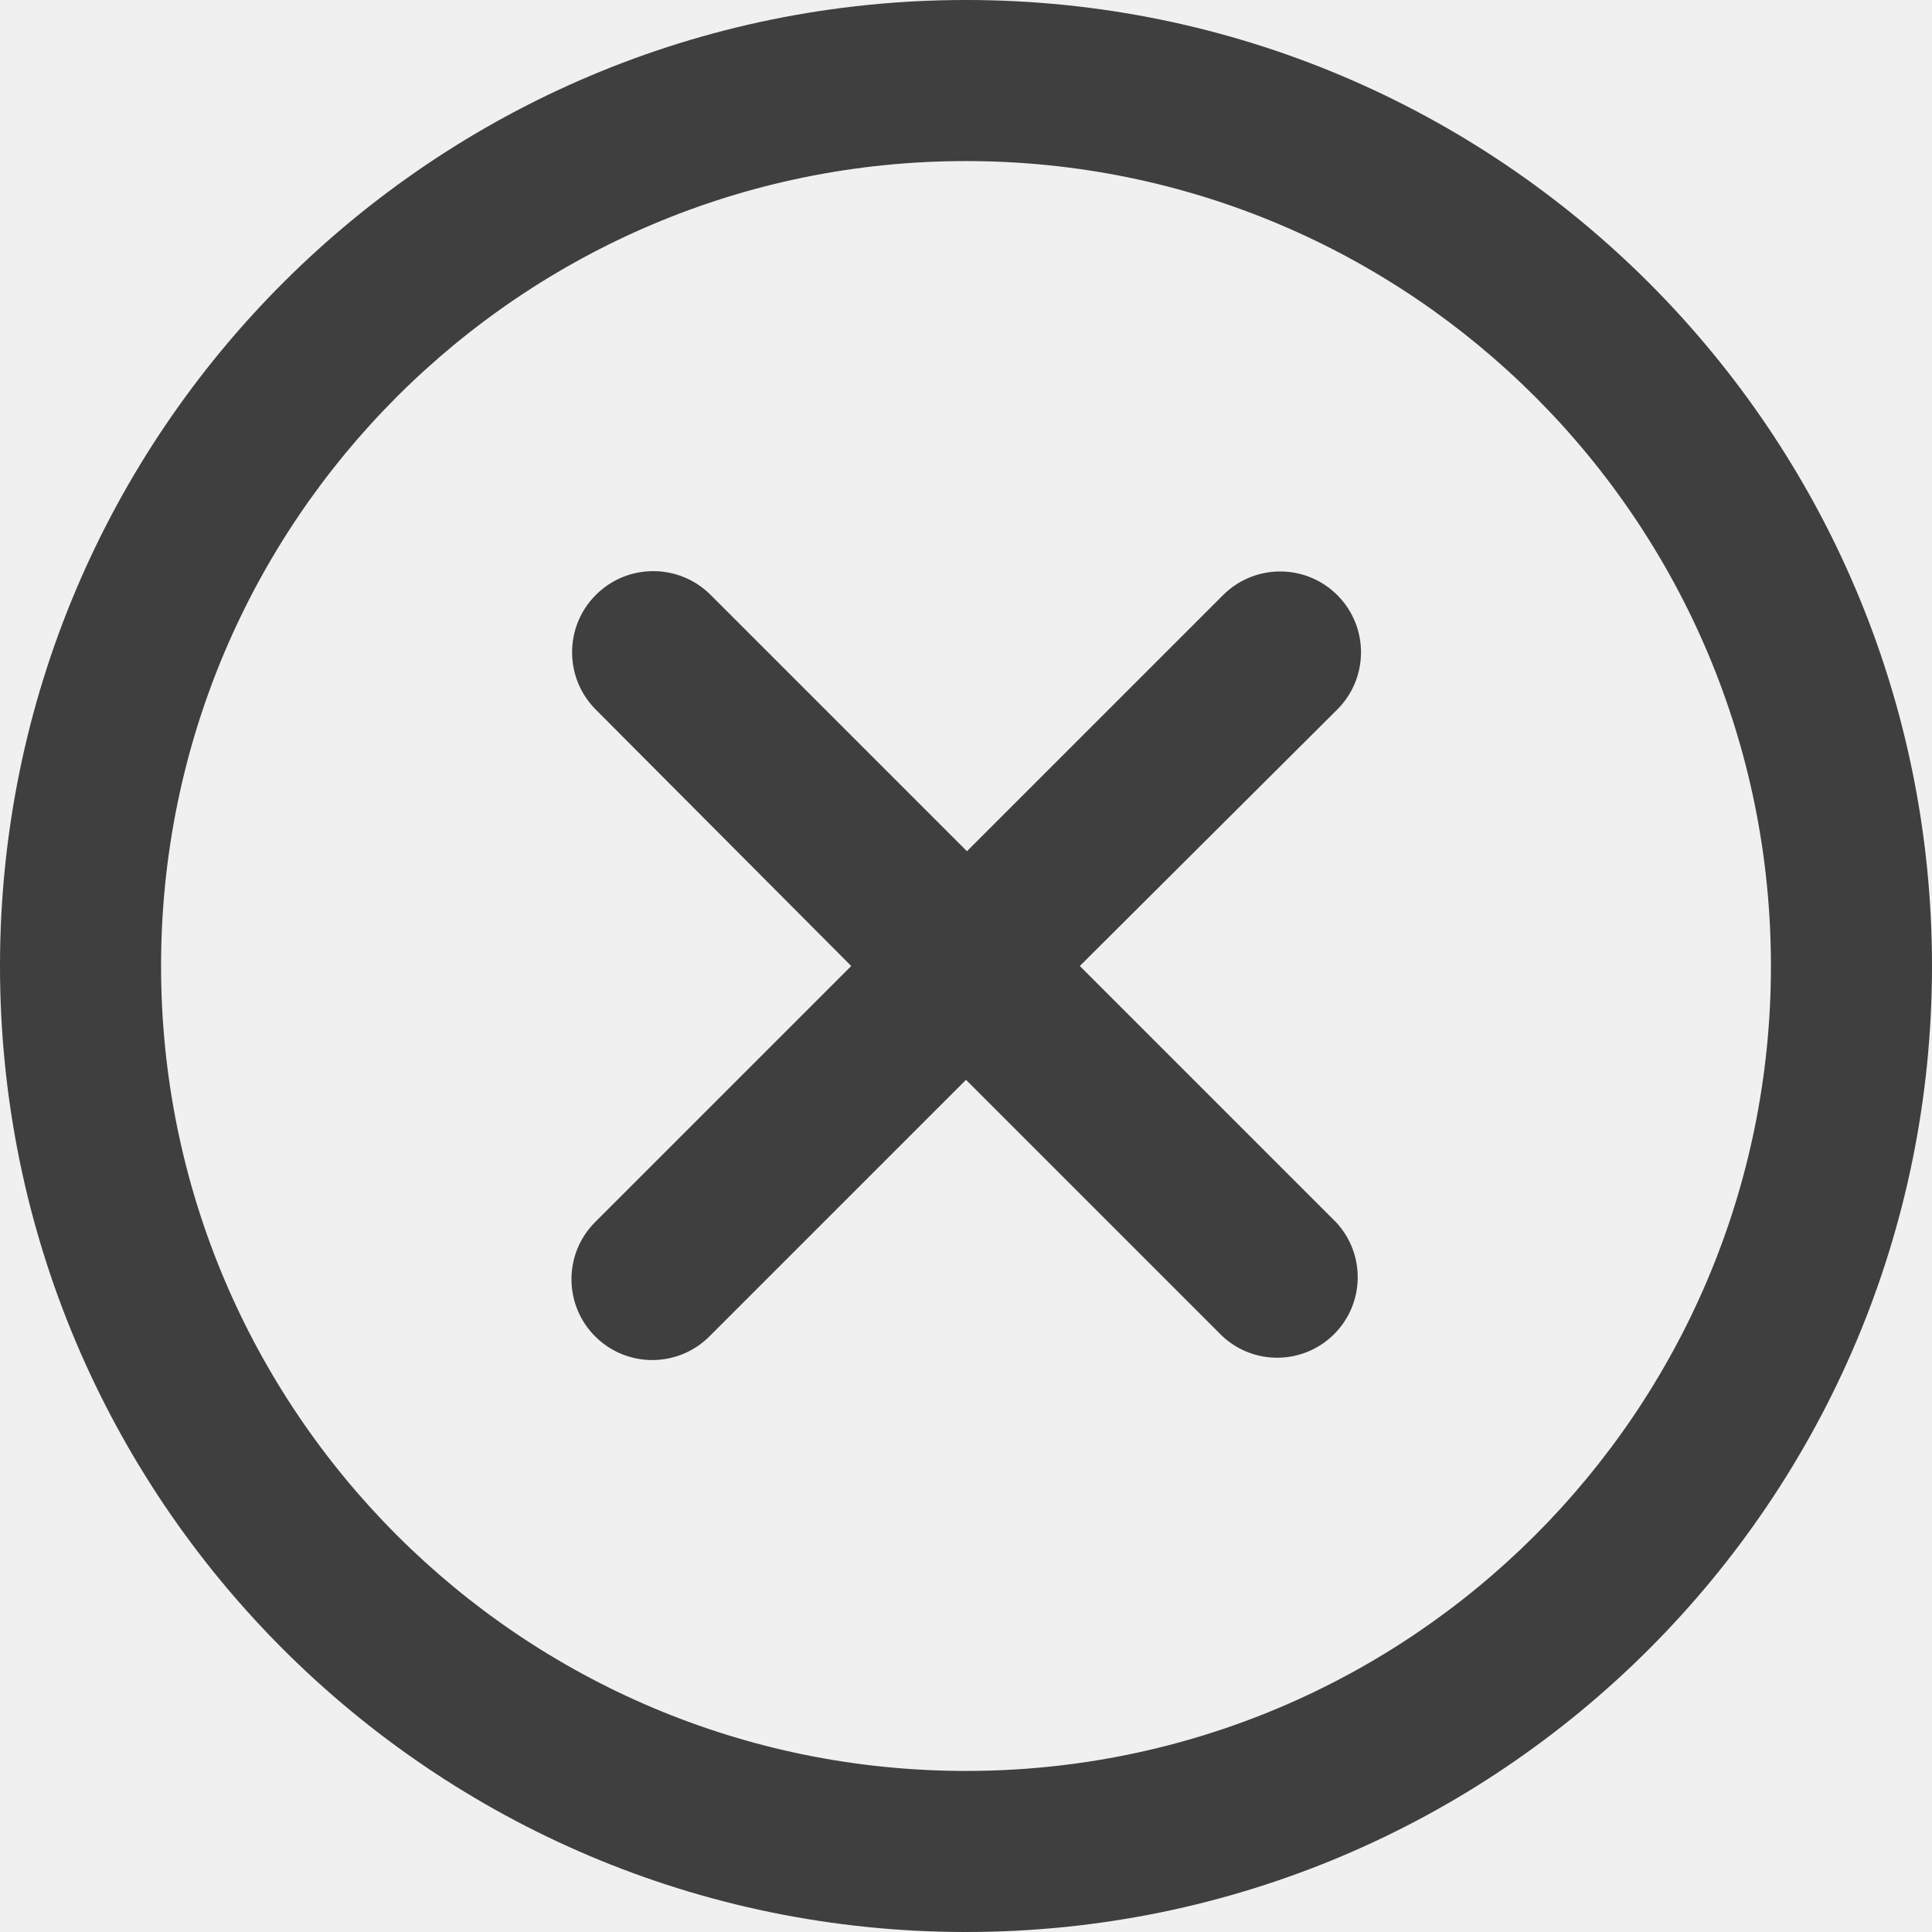
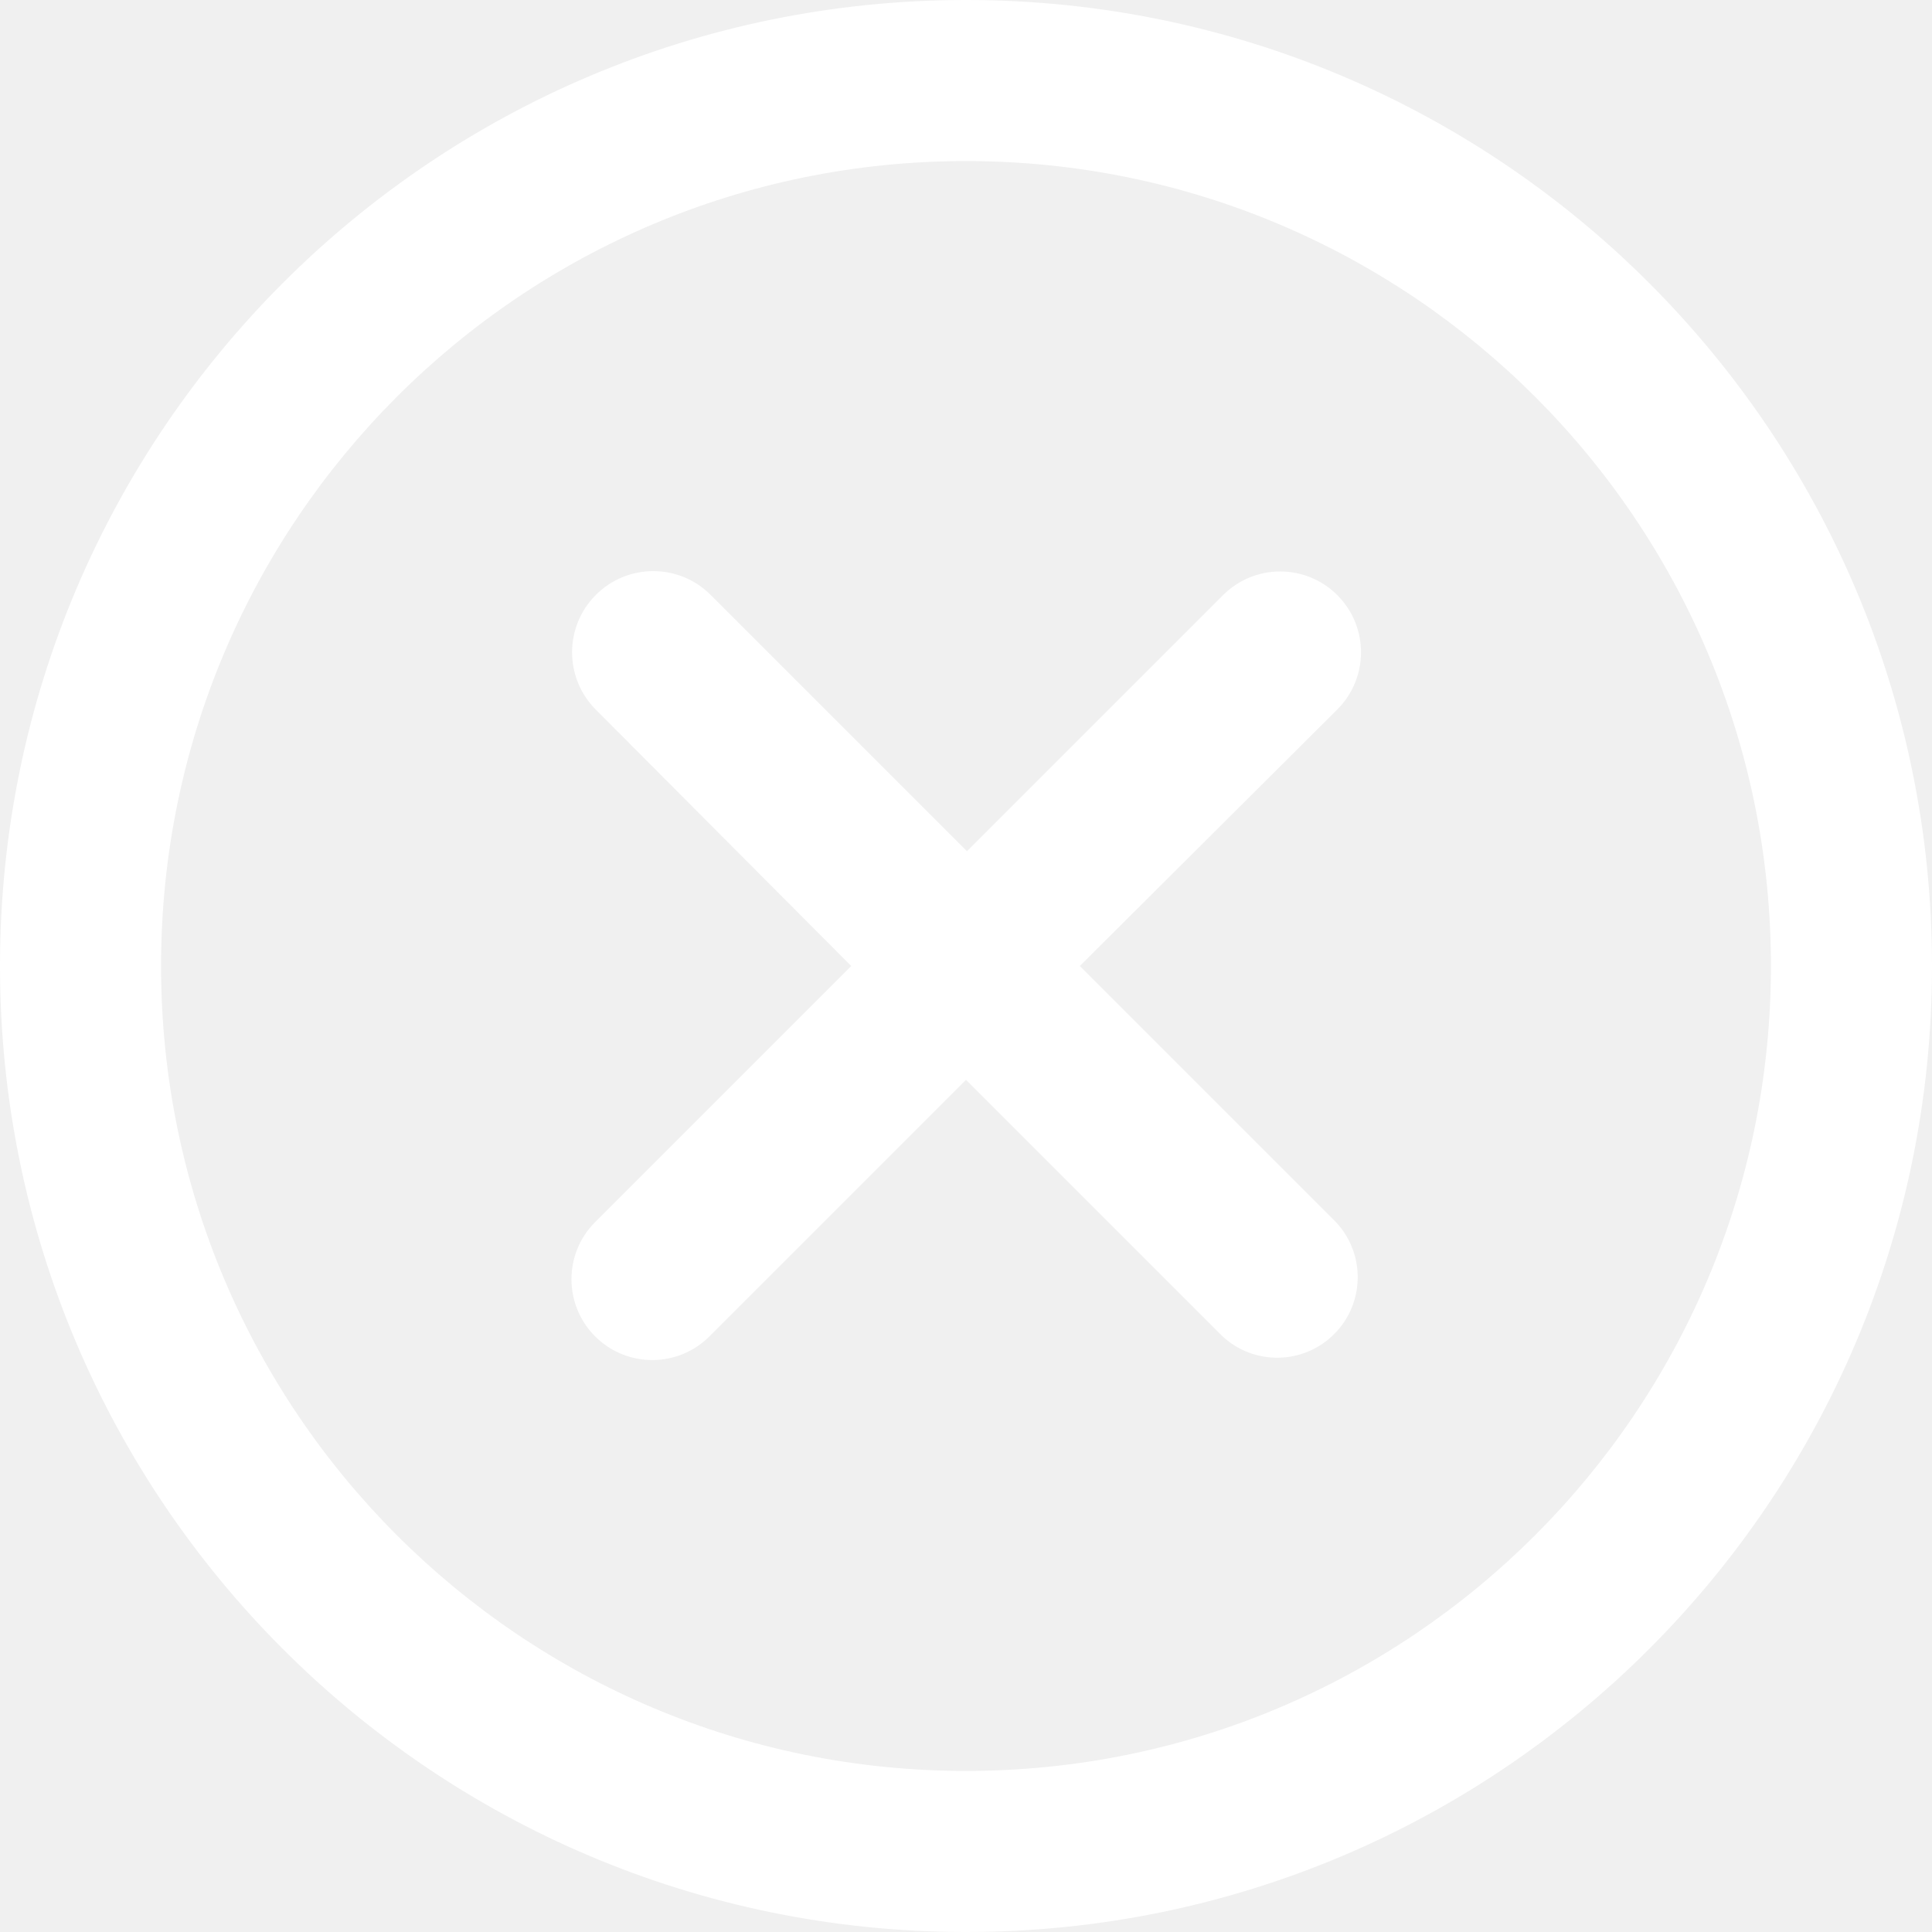
<svg xmlns="http://www.w3.org/2000/svg" viewBox="0 0 101 101">
  <defs>
-     <style>.a{fill:#3f3f3f;}</style>
+     <style>.a{fill:#fff;}</style>
  </defs>
  <path class="a" d="M56.45,50.5l13.4,13.4a4.21,4.21,0,0,1-5.95,5.95L50.5,56.45,37.1,69.85a4.21,4.21,0,0,1-6-5.95l13.4-13.4L31.15,37.1a4.21,4.21,0,0,1,6-6l13.4,13.4,13.4-13.4a4.21,4.21,0,0,1,5.95,6Zm-6,50.5A50.5,50.5,0,1,1,101,50.5,50.5,50.5,0,0,1,50.5,101Zm0-8.42A42.08,42.08,0,1,0,8.42,50.5,42.08,42.08,0,0,0,50.5,92.58Z" />
</svg>
